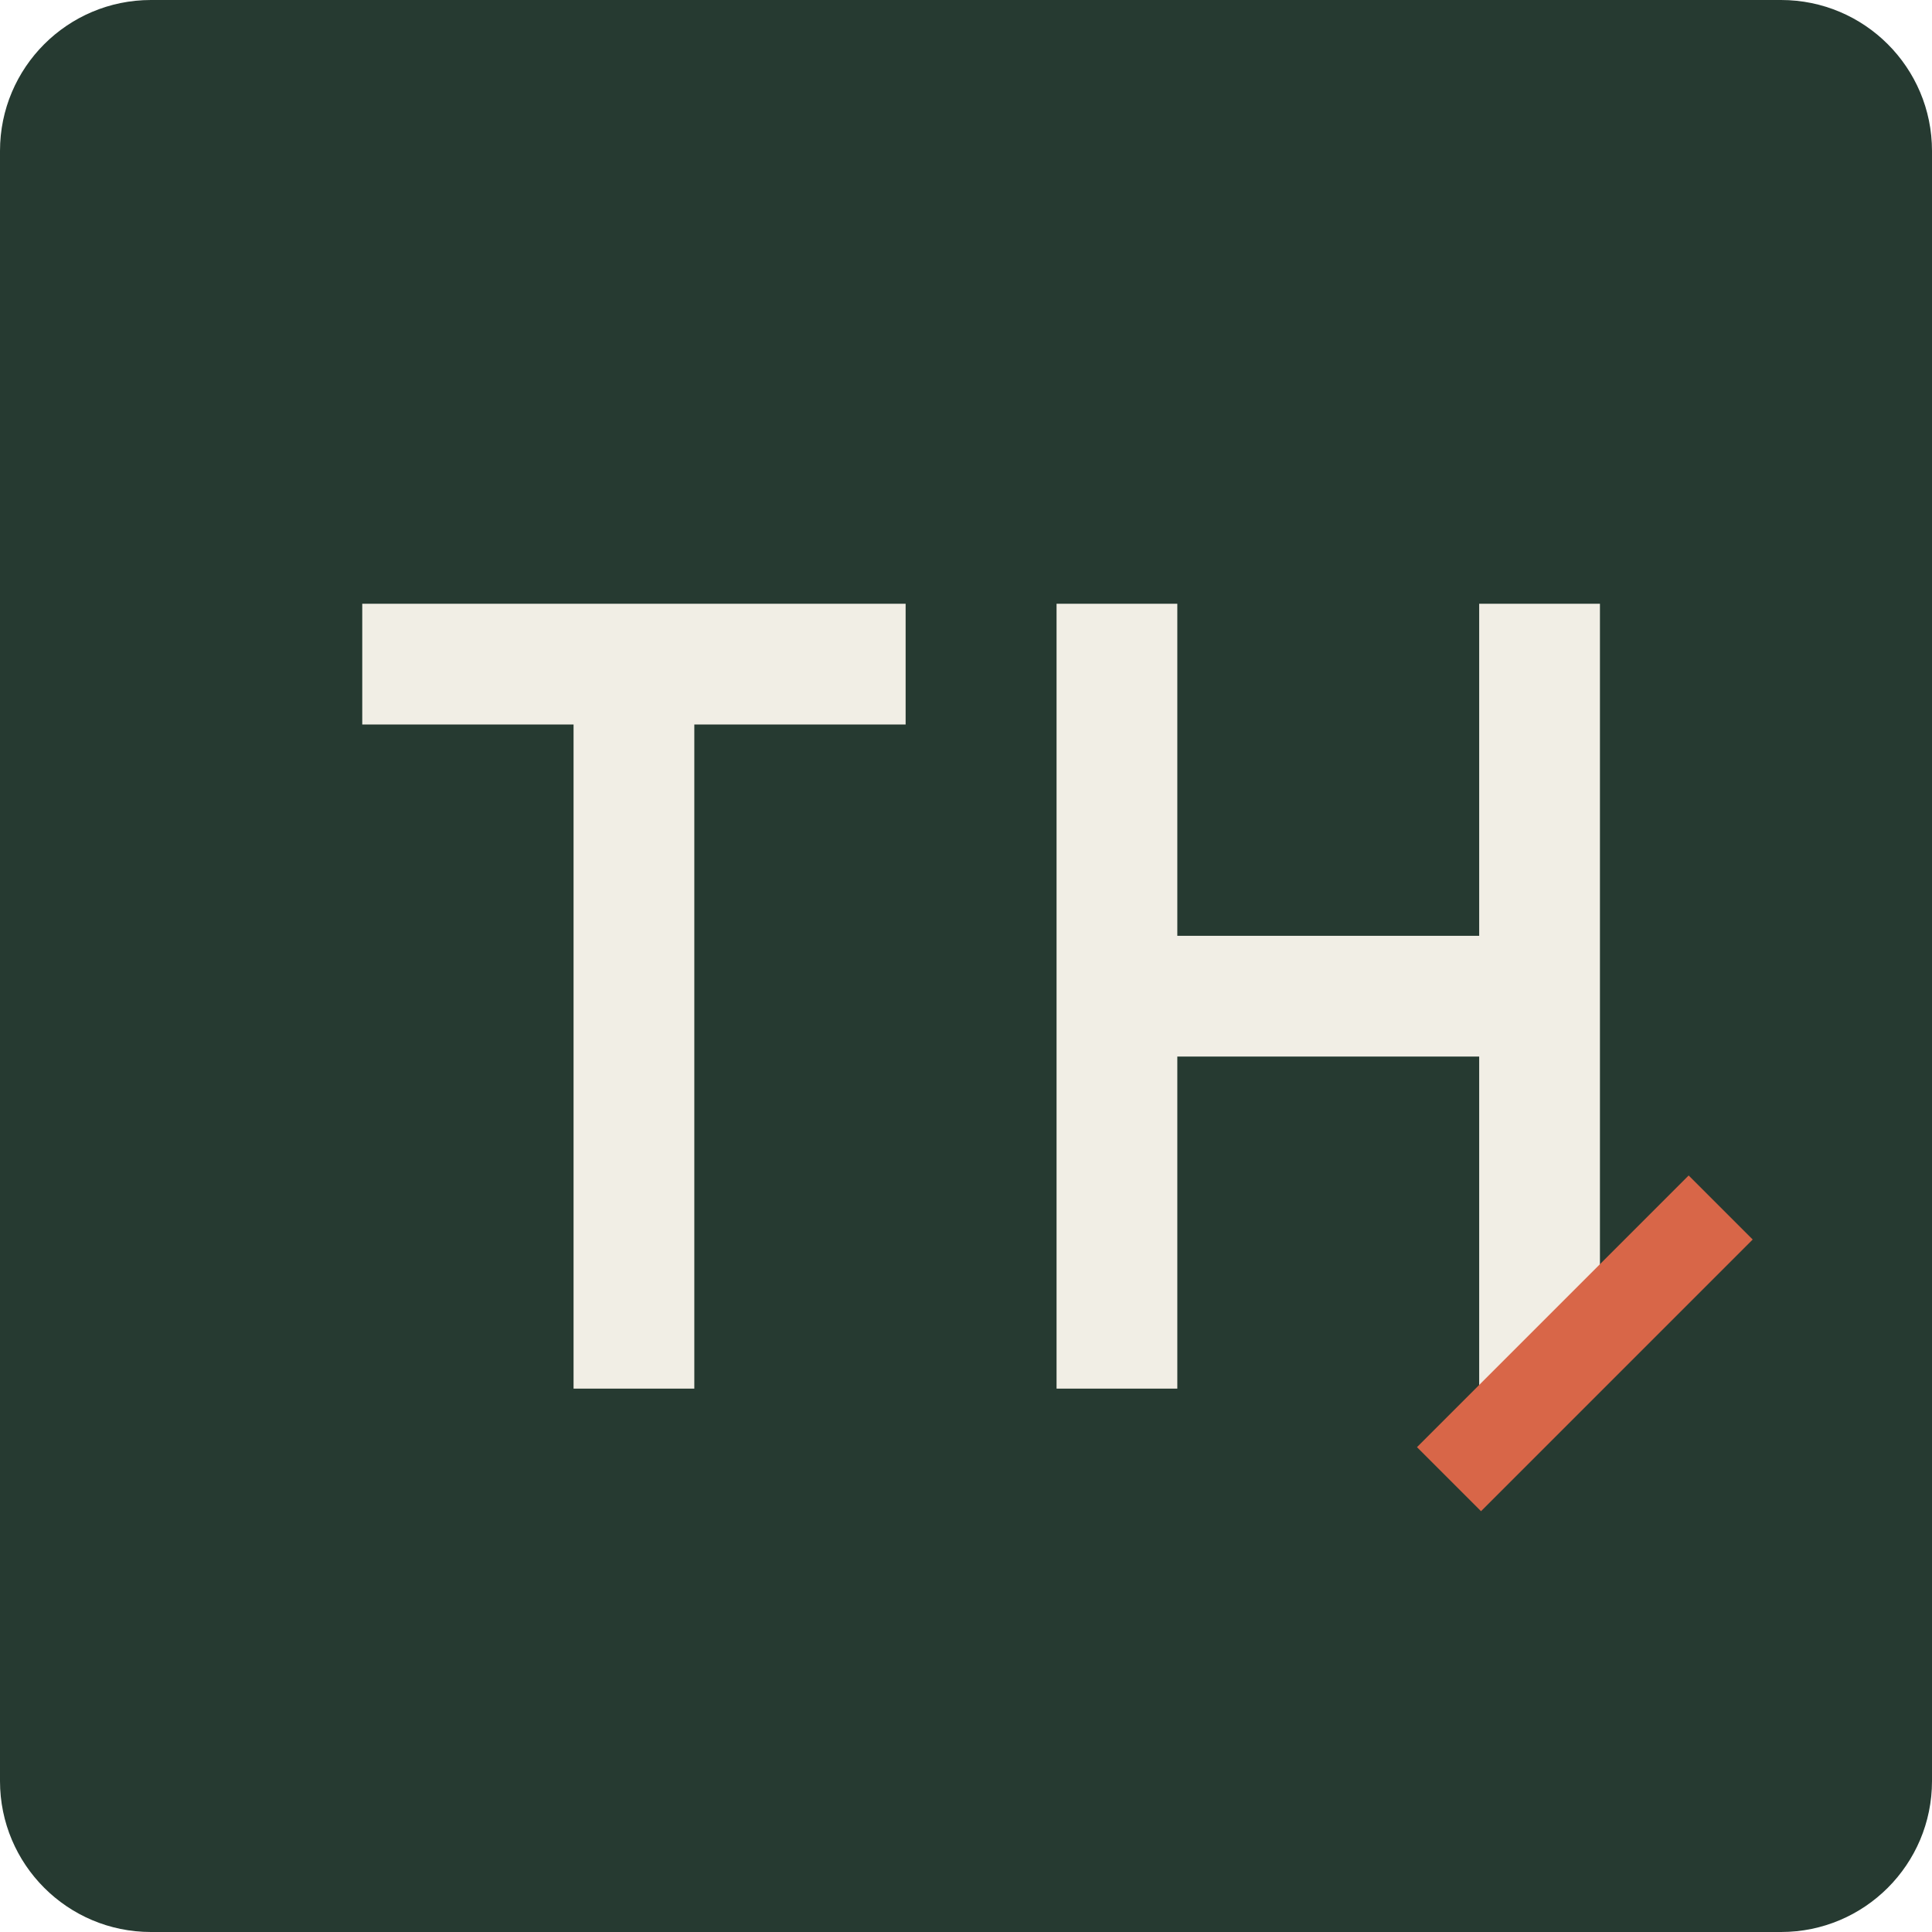
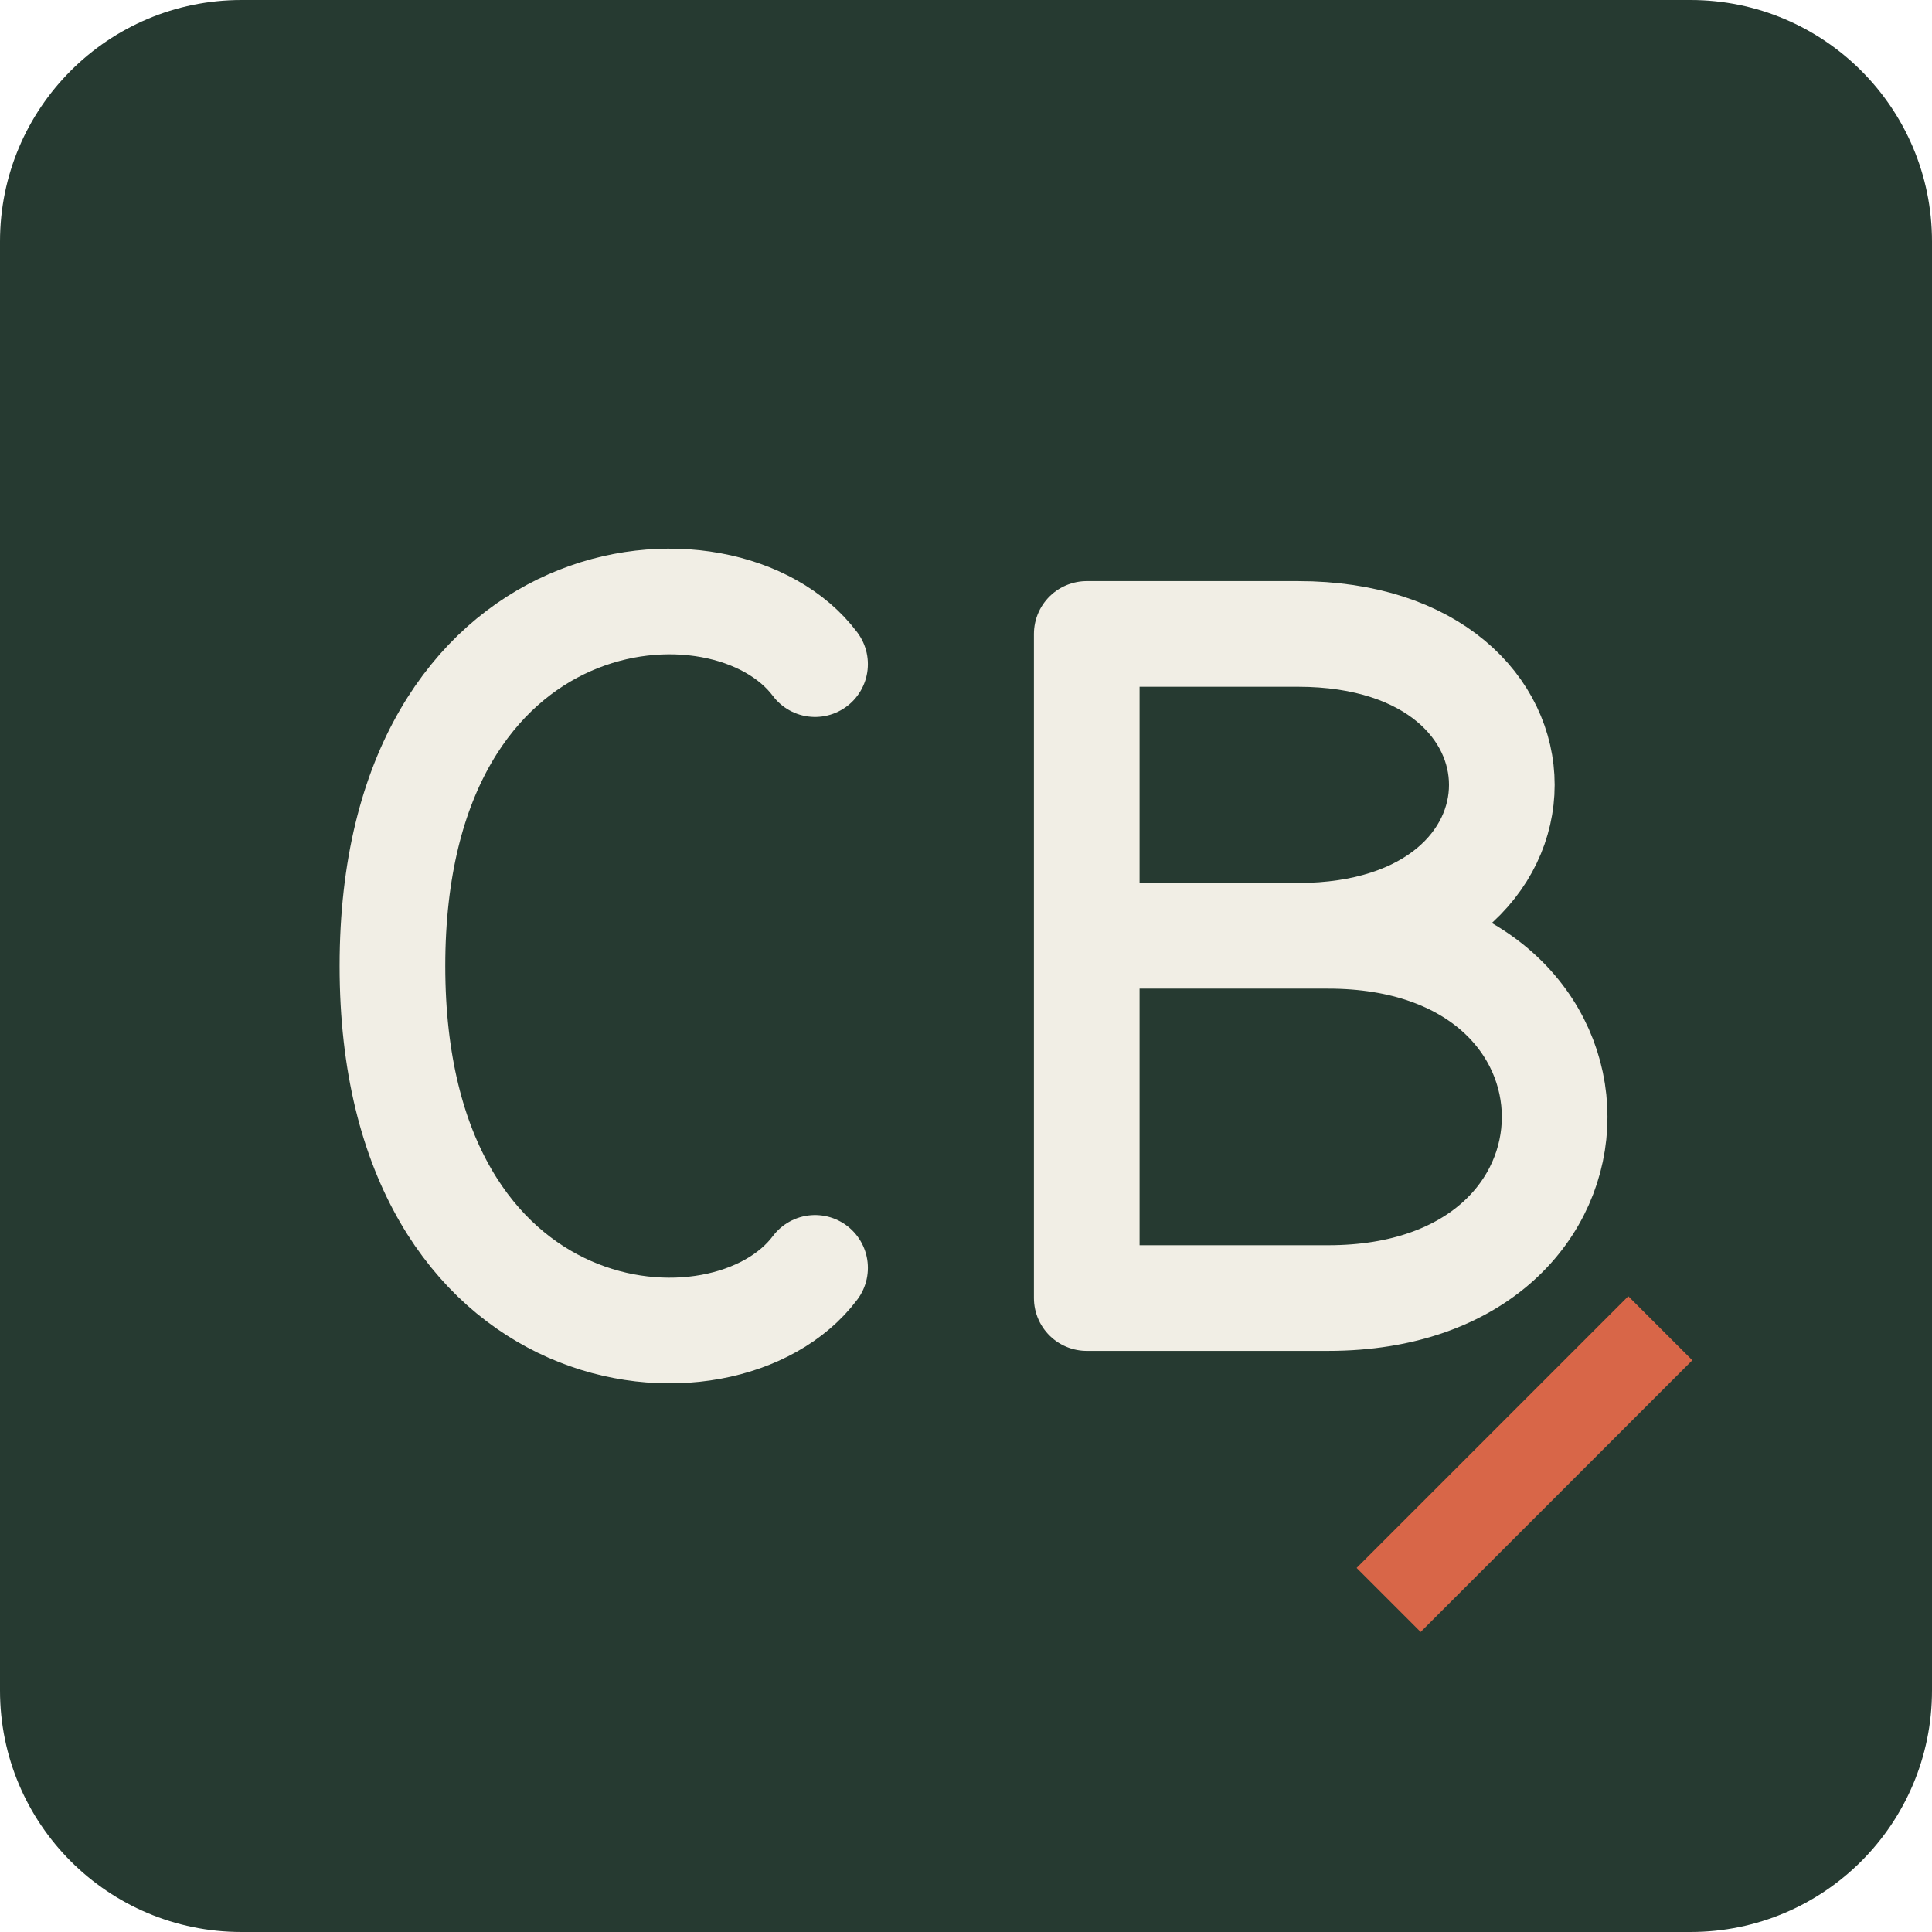
- <svg xmlns="http://www.w3.org/2000/svg" viewBox="0 0 64 64">
-   <rect width="64" height="64" rx="5" fill="#263a31" />
-   <path d="M12 20h18v4h-7v22h-4V24h-7zm23 0h4v11h10V20h4v26h-4V35H39v11h-4z" fill="#f1eee5" />
-   <path d="m48 49 9-9" stroke="#d86648" stroke-width="3" />
+ <svg xmlns="http://www.w3.org/2000/svg" viewBox="0 0 64 64" role="img" aria-label="chengbai CB">
+   <rect width="64" height="64" rx="8" fill="#263a31" />
+   <g fill="none" stroke="#f1eee5" stroke-width="3.5" stroke-linecap="round" stroke-linejoin="round">
+     <path d="M27 22c-3-4-14-3-14 10s11 14 14 10M36 21v22h8c10 0 10-12 0-12h-8m0-10h7c9 0 9 10 0 10" />
+   </g>
+   <path d="m46 53 9-9" stroke="#d86648" stroke-width="3" />
</svg>
